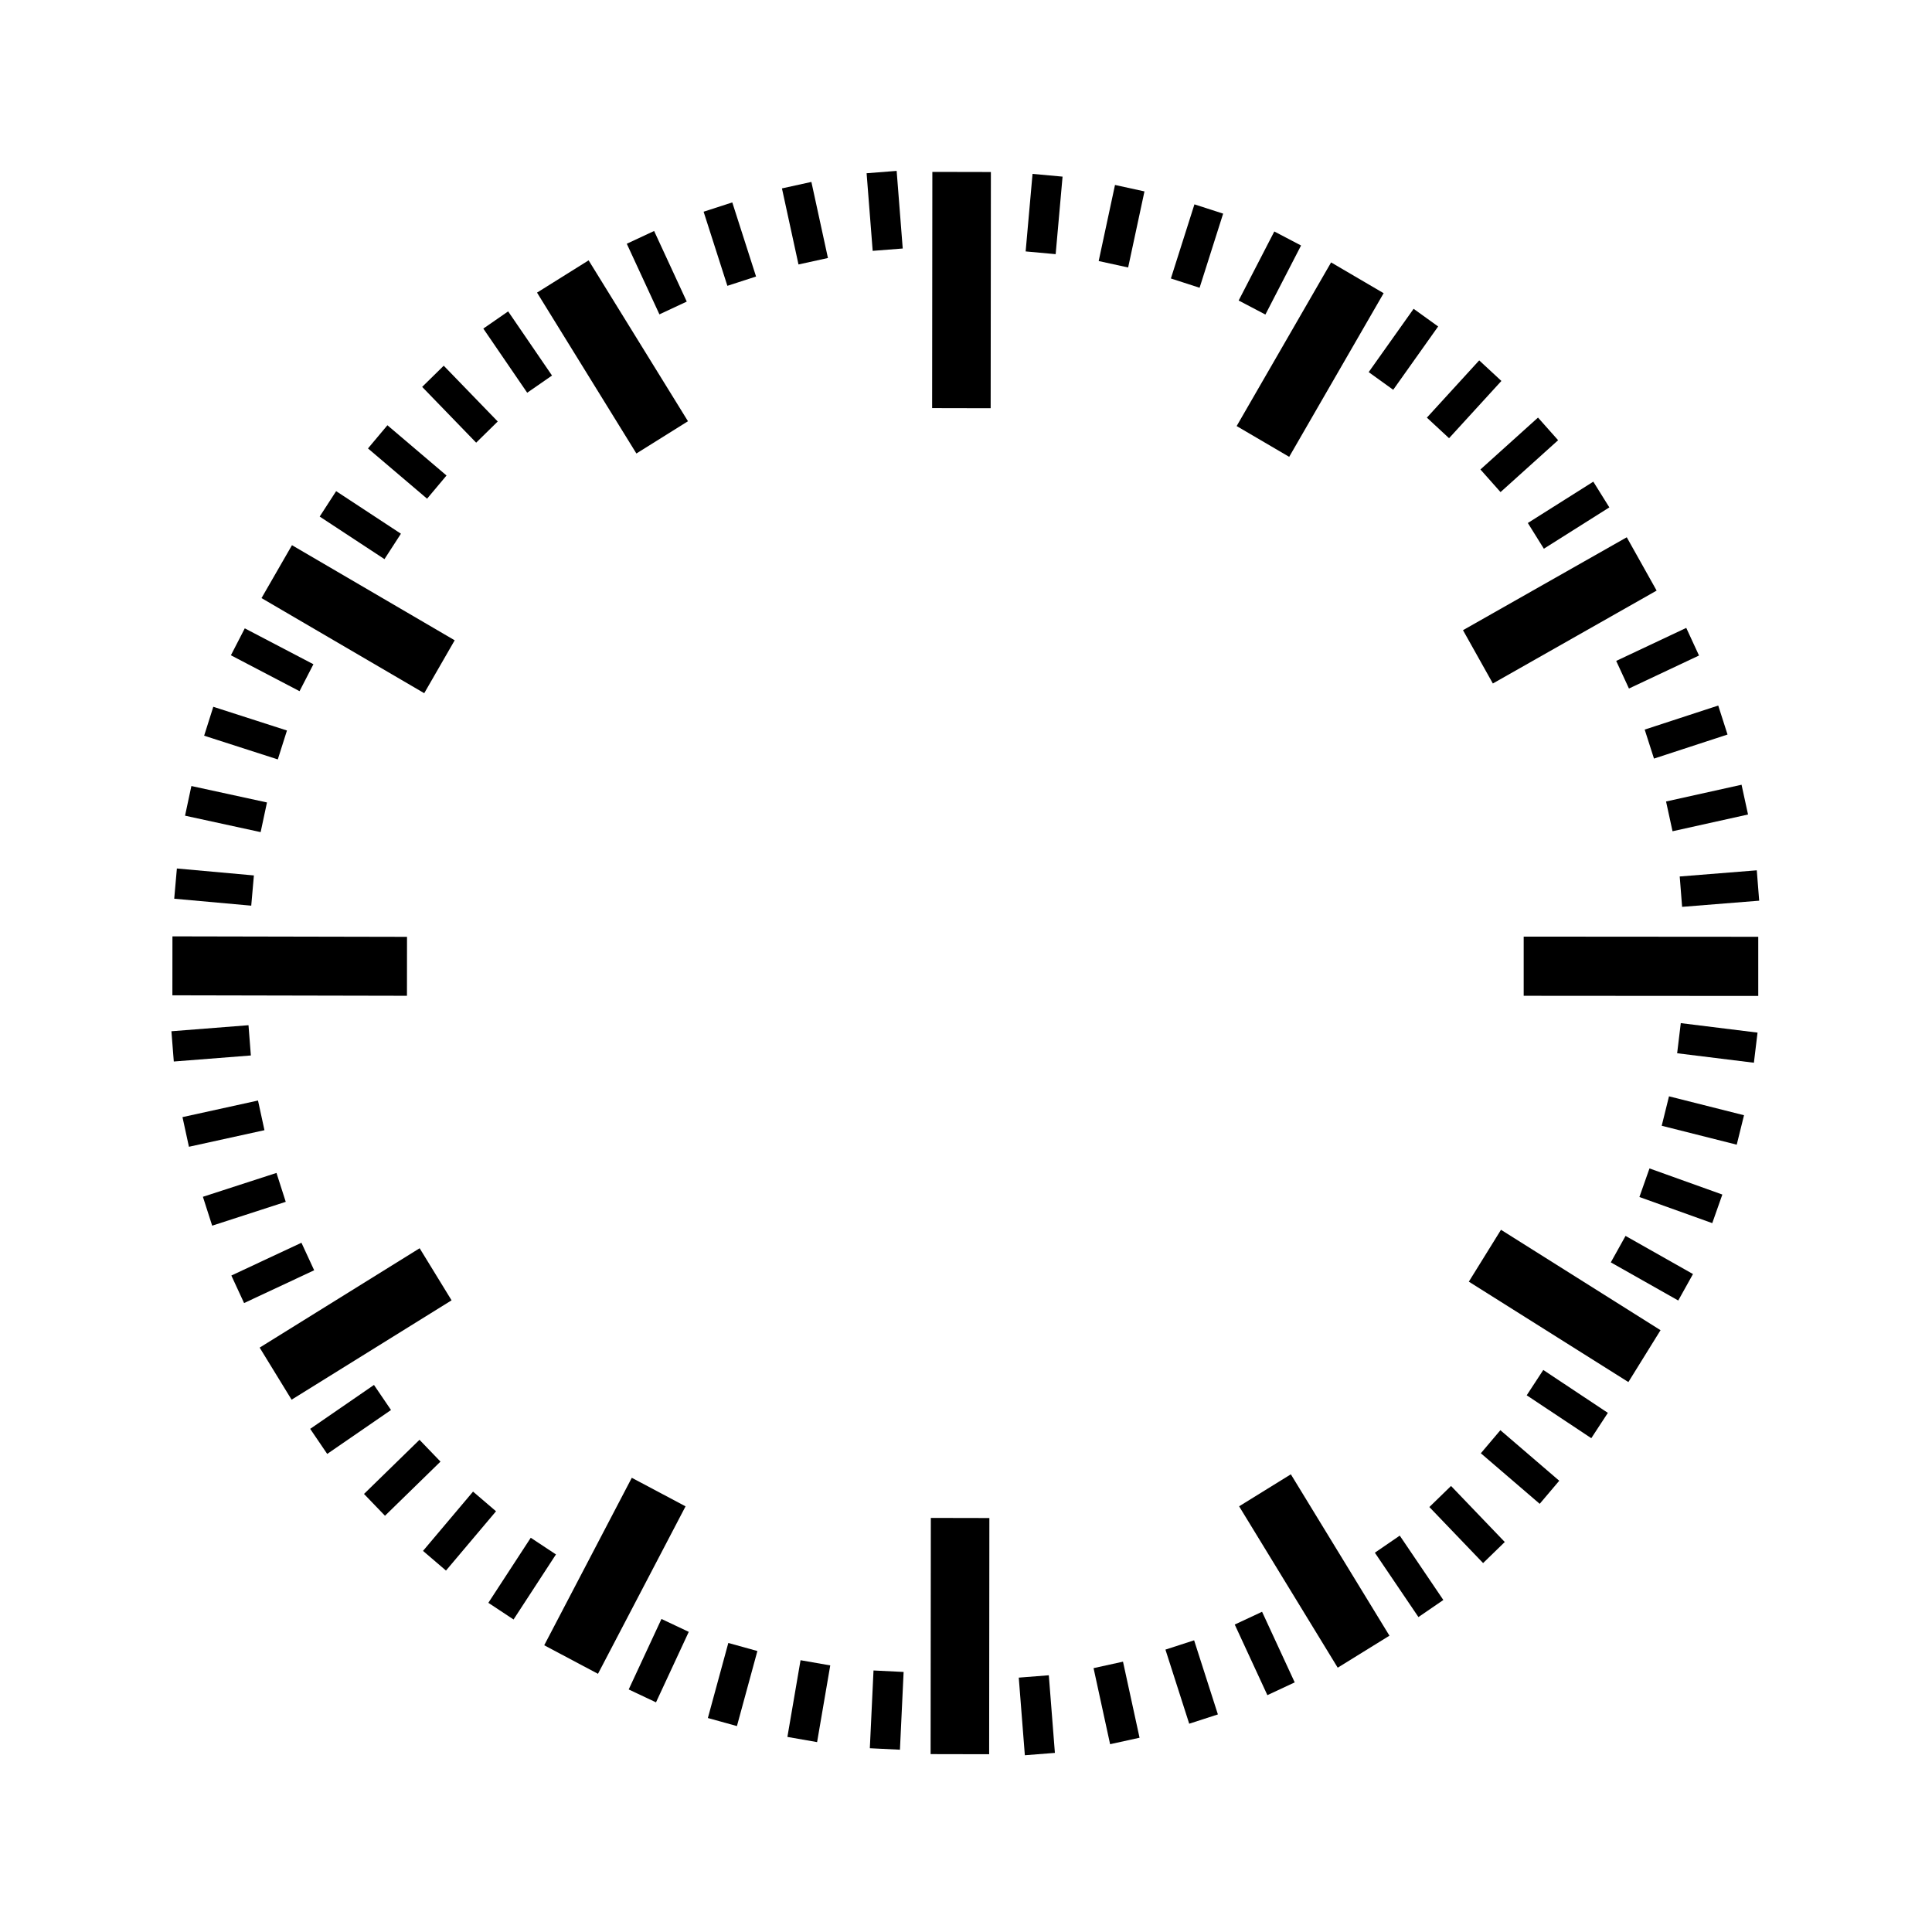
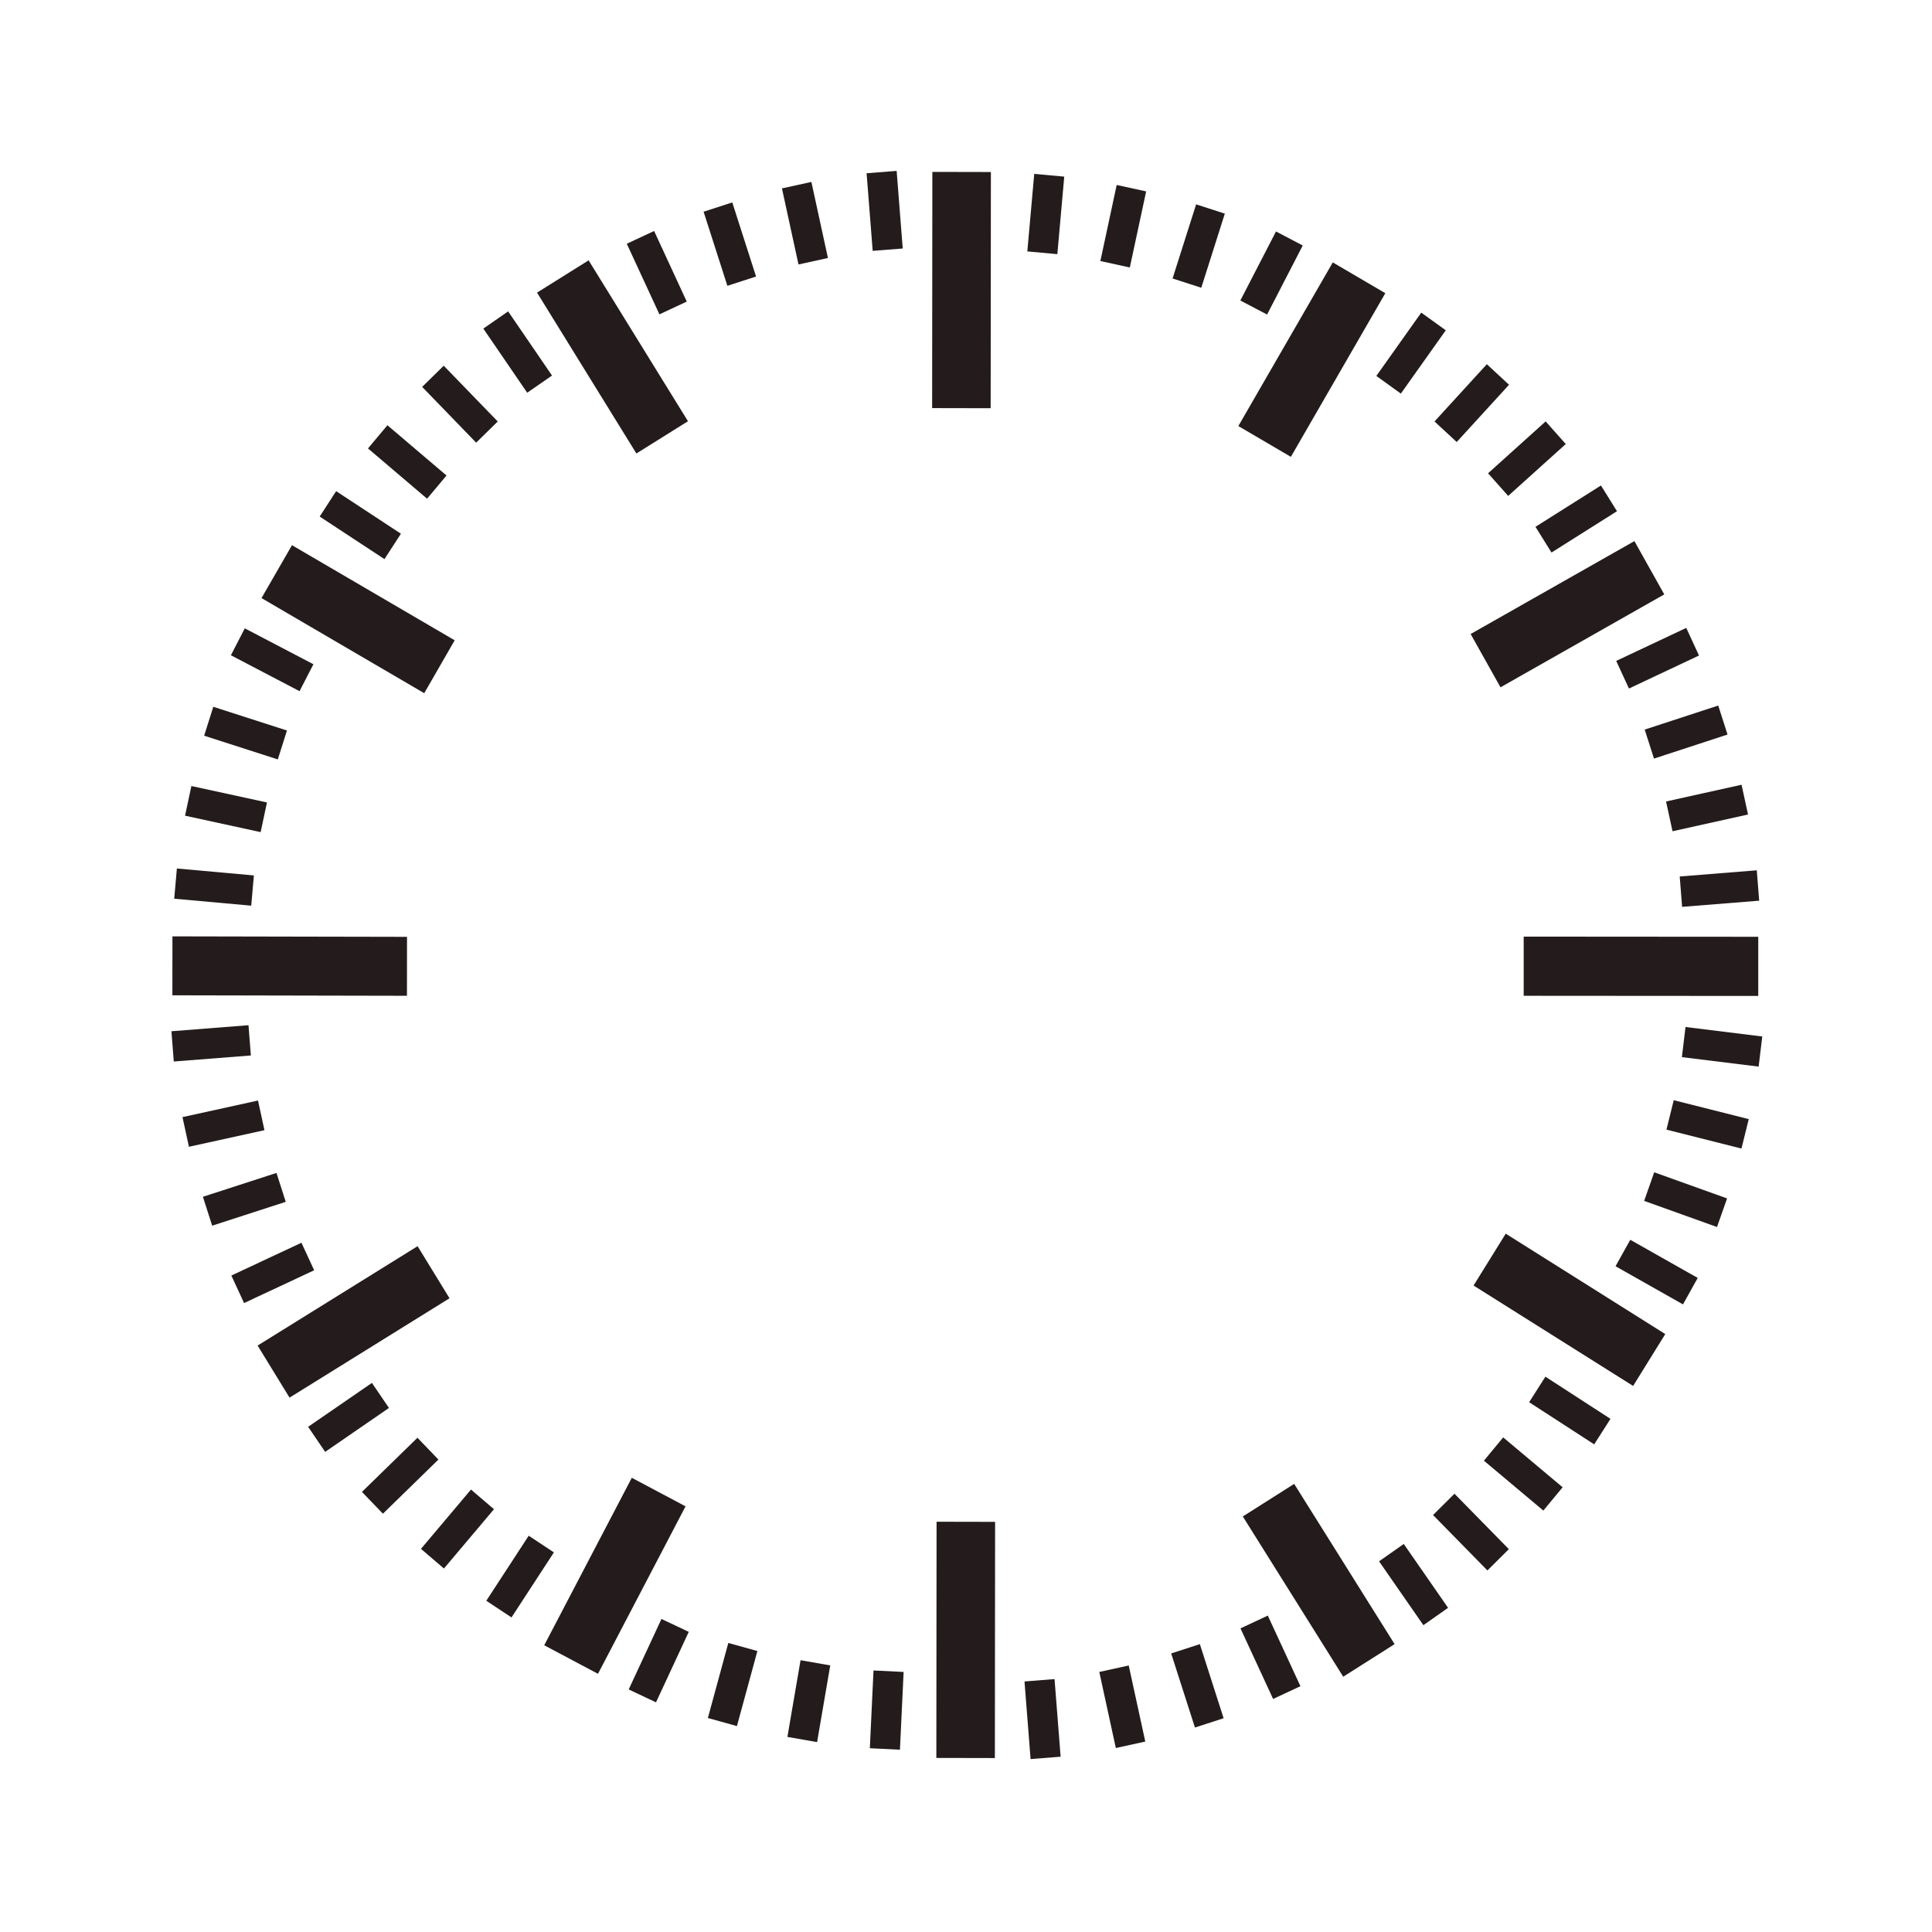
<svg xmlns="http://www.w3.org/2000/svg" xmlns:xlink="http://www.w3.org/1999/xlink" version="1.1" width="150" height="150" id="svg2">
  <defs id="defs4" />
-   <g transform="matrix(0.170243,3.5486642e-4,-1.7047004e-4,0.1714243,21.12786,-7.15537)" id="g3180">
-     <rect width="13.746" height="35.26" x="356.129" y="88.685" transform="matrix(0.996096,0.0882794,-0.0882794,0.996096,0,0)" id="rect2400" style="fill:#000000;fill-opacity:1;fill-rule:evenodd;stroke:none;stroke-width:0.5;marker:none;visibility:visible;display:inline;overflow:visible" />
-     <rect width="13.746" height="35.26" x="402.142" y="41.127" transform="matrix(0.97767,0.210144,-0.210144,0.97767,0,0)" id="rect3172" style="fill:#000000;fill-opacity:1;fill-rule:evenodd;stroke:none;stroke-width:0.5;marker:none;visibility:visible;display:inline;overflow:visible" />
-     <rect width="13.746" height="35.26" x="441.403" y="-0.644" transform="matrix(0.952779,0.303664,-0.303664,0.952779,0,0)" id="rect3174" style="fill:#000000;fill-opacity:1;fill-rule:evenodd;stroke:none;stroke-width:0.5;marker:none;visibility:visible;display:inline;overflow:visible" />
-     <rect width="13.746" height="35.26" x="472.916" y="-81.153" transform="matrix(0.887771,0.460285,-0.460285,0.887771,0,0)" id="rect3176" style="fill:#000000;fill-opacity:1;fill-rule:evenodd;stroke:none;stroke-width:0.5;marker:none;visibility:visible;display:inline;overflow:visible" />
-     <rect width="27.706" height="85.764" x="498.015" y="-104.132" transform="matrix(0.865233,0.50137,-0.50137,0.865233,0,0)" id="rect3178" style="fill:#000000;fill-opacity:1;fill-rule:evenodd;stroke:none;stroke-width:0.5;marker:none;visibility:visible;display:inline;overflow:visible" />
+   <g transform="matrix(0.170243,3.5486642e-4,-1.7047004e-4,0.1714243,21.25883,-7.15537)" id="g3180" style="fill:#241c1c">
+     <rect width="13.746" height="35.26" x="356.129" y="88.685" transform="matrix(0.996096,0.0882794,-0.0882794,0.996096,0,0)" id="rect2400" style="display:inline;overflow:visible;visibility:visible;fill:#241c1c;fill-opacity:1;fill-rule:evenodd;stroke:none;stroke-width:0.5;marker:none" />
+     <rect width="13.746" height="35.26" x="402.142" y="41.127" transform="matrix(0.97767,0.210144,-0.210144,0.97767,0,0)" id="rect3172" style="display:inline;overflow:visible;visibility:visible;fill:#241c1c;fill-opacity:1;fill-rule:evenodd;stroke:none;stroke-width:0.5;marker:none" />
+     <rect width="13.746" height="35.26" x="441.403" y="-0.644" transform="matrix(0.952779,0.303664,-0.303664,0.952779,0,0)" id="rect3174" style="display:inline;overflow:visible;visibility:visible;fill:#241c1c;fill-opacity:1;fill-rule:evenodd;stroke:none;stroke-width:0.5;marker:none" />
+     <rect width="13.746" height="35.26" x="472.916" y="-81.153" transform="matrix(0.887771,0.460285,-0.460285,0.887771,0,0)" id="rect3176" style="display:inline;overflow:visible;visibility:visible;fill:#241c1c;fill-opacity:1;fill-rule:evenodd;stroke:none;stroke-width:0.5;marker:none" />
+     <rect width="27.706" height="85.764" x="498.015" y="-104.132" transform="matrix(0.865233,0.50137,-0.50137,0.865233,0,0)" id="rect3178" style="display:inline;overflow:visible;visibility:visible;fill:#241c1c;fill-opacity:1;fill-rule:evenodd;stroke:none;stroke-width:0.5;marker:none" />
  </g>
-   <use transform="matrix(0.862983,0.5096691,-0.5026677,0.861901,47.35661,-28.51849)" id="use3187" x="0" y="0" width="744.094" height="1052.362" xlink:href="#g3180" />
-   <use transform="matrix(-0.03054766,1.006437,-0.9926117,-0.03268414,152.3042,-0.06967929)" id="use3193" x="0" y="0" width="744.094" height="1052.362" xlink:href="#g3180" />
-   <use transform="matrix(-0.472088,0.8869775,-0.8750099,-0.474246,174.4927,44.9911)" id="use3195" x="0" y="0" width="744.094" height="1052.362" xlink:href="#g3180" />
-   <use transform="matrix(0.467889,-0.8894176,0.8771996,0.469777,-24.53125,105.0652)" id="use3199" x="0" y="0" width="744.094" height="1052.362" xlink:href="#g3180" />
-   <use transform="matrix(-0.00209794,-1.00694,0.9931074,3.9599412e-5,0.2872586,150.4981)" id="use3201" x="0" y="0" width="744.094" height="1052.362" xlink:href="#g3180" />
-   <g transform="matrix(0.170243,3.5486642e-4,-1.7047004e-4,0.1714243,20.79631,-7.321151)" id="g3246">
-     <rect width="13.746" height="35.26" x="83.825" y="207.743" transform="matrix(0.906092,-0.42308,0.42308,0.906092,0,0)" id="rect3231" style="fill:#000000;fill-opacity:1;fill-rule:evenodd;stroke:none;stroke-width:0.5;marker:none;visibility:visible;display:inline;overflow:visible" />
-     <rect width="13.746" height="35.26" x="146.552" y="192.778" transform="matrix(0.951256,-0.308404,0.308404,0.951256,0,0)" id="rect3233" style="fill:#000000;fill-opacity:1;fill-rule:evenodd;stroke:none;stroke-width:0.5;marker:none;visibility:visible;display:inline;overflow:visible" />
-     <rect width="13.746" height="35.26" x="201.669" y="175.003" transform="matrix(0.976612,-0.215009,0.215009,0.976612,0,0)" id="rect3235" style="fill:#000000;fill-opacity:1;fill-rule:evenodd;stroke:none;stroke-width:0.5;marker:none;visibility:visible;display:inline;overflow:visible" />
-     <rect width="13.746" height="35.26" x="262.707" y="141.978" transform="matrix(0.996824,-0.0796395,0.0796395,0.996824,0,0)" id="rect3237" style="fill:#000000;fill-opacity:1;fill-rule:evenodd;stroke:none;stroke-width:0.5;marker:none;visibility:visible;display:inline;overflow:visible" />
-     <rect width="26.695" height="106.977" x="303.157" y="119.951" transform="matrix(1,-5.49364e-5,5.49364e-5,1,0,0)" id="rect3239" style="fill:#000000;fill-opacity:1;fill-rule:evenodd;stroke:none;stroke-width:0.5;marker:none;visibility:visible;display:inline;overflow:visible" />
+   <use transform="matrix(0.862983,0.5096691,-0.5026677,0.861901,47.83706,-28.2885)" id="use3187" x="0" y="0" width="744.094" height="1052.362" xlink:href="#g3180" style="fill:#241c1c" />
+   <use transform="matrix(-0.03054766,1.006437,-0.9926117,-0.03268414,152.6758,0.09958102)" id="use3193" x="0" y="0" width="744.094" height="1052.362" xlink:href="#g3180" style="fill:#241c1c" />
+   <use transform="matrix(-0.4620118,0.8922675,-0.8803251,-0.4643052,174.0199,44.78043)" id="use3195" x="0" y="0" width="744.094" height="1052.362" xlink:href="#g3180" style="fill:#241c1c" />
+   <use transform="matrix(0.467889,-0.8894176,0.8771996,0.469777,-24.59253,105.1817)" id="use3199" x="0" y="0" width="744.094" height="1052.362" xlink:href="#g3180" style="fill:#241c1c" />
+   <use transform="matrix(-0.00209794,-1.00694,0.9931074,3.9599412e-5,0.2875333,150.63)" id="use3201" x="0" y="0" width="744.094" height="1052.362" xlink:href="#g3180" style="fill:#241c1c" />
+   <g transform="matrix(0.170243,3.5486642e-4,-1.7047004e-4,0.1714243,20.79631,-7.321151)" id="g3246" style="fill:#241c1c">
+     <rect width="13.746" height="35.26" x="83.825" y="207.743" transform="matrix(0.906092,-0.42308,0.42308,0.906092,0,0)" id="rect3231" style="fill:#241c1c;fill-opacity:1;fill-rule:evenodd;stroke:none;stroke-width:0.5;marker:none;visibility:visible;display:inline;overflow:visible" />
+     <rect width="13.746" height="35.26" x="146.552" y="192.778" transform="matrix(0.951256,-0.308404,0.308404,0.951256,0,0)" id="rect3233" style="fill:#241c1c;fill-opacity:1;fill-rule:evenodd;stroke:none;stroke-width:0.5;marker:none;visibility:visible;display:inline;overflow:visible" />
+     <rect width="13.746" height="35.26" x="201.669" y="175.003" transform="matrix(0.976612,-0.215009,0.215009,0.976612,0,0)" id="rect3235" style="fill:#241c1c;fill-opacity:1;fill-rule:evenodd;stroke:none;stroke-width:0.5;marker:none;visibility:visible;display:inline;overflow:visible" />
+     <rect width="13.746" height="35.26" x="262.707" y="141.978" transform="matrix(0.996824,-0.0796395,0.0796395,0.996824,0,0)" id="rect3237" style="fill:#241c1c;fill-opacity:1;fill-rule:evenodd;stroke:none;stroke-width:0.5;marker:none;visibility:visible;display:inline;overflow:visible" />
+     <rect width="26.695" height="106.977" x="303.157" y="119.951" transform="matrix(1,-5.49364e-5,5.49364e-5,1,0,0)" id="rect3239" style="fill:#241c1c;fill-opacity:1;fill-rule:evenodd;stroke:none;stroke-width:0.5;marker:none;visibility:visible;display:inline;overflow:visible" />
  </g>
-   <use transform="matrix(0.00208696,1.010935,-0.9930883,2.5148945e-4,149.6132,-0.4507896)" id="use3253" x="0" y="0" width="744.094" height="1052.362" xlink:href="#g3246" />
-   <use transform="matrix(-0.9990824,0.04206696,-0.04148909,-0.9991716,150.524,145.9641)" id="use3255" x="0" y="0" width="744.094" height="1052.362" xlink:href="#g3180" />
-   <use transform="matrix(-1,0,0,-1,149.1843,149.5443)" id="use3257" x="0" y="0" width="744.094" height="1052.362" xlink:href="#g3246" />
-   <use transform="matrix(-0.882311,-0.4748843,0.4683608,-0.881303,104.2807,175.7044)" id="use3259" x="0" y="0" width="744.094" height="1052.362" xlink:href="#g3180" />
-   <use transform="matrix(-0.00106877,-1.006941,0.9931083,0.00106877,0.2072649,150.1506)" id="use3261" x="0" y="0" width="744.094" height="1052.362" xlink:href="#g3246" />
+   <use transform="matrix(0.00208696,1.010935,-0.9930883,2.5148945e-4,149.6132,-0.4507896)" id="use3253" x="0" y="0" width="744.094" height="1052.362" xlink:href="#g3246" style="fill:#241c1c" />
+   <use transform="matrix(-0.9990824,0.04206696,-0.04148909,-0.9991716,150.6549,145.9586)" id="use3255" x="0" y="0" width="744.094" height="1052.362" xlink:href="#g3180" style="fill:#241c1c" />
+   <use transform="matrix(-1,0,0,-1,149.6294,149.841)" id="use3257" x="0" y="0" width="744.094" height="1052.362" xlink:href="#g3246" style="fill:#241c1c" />
+   <use transform="matrix(-0.882311,-0.4748843,0.4683608,-0.881303,104.237,175.6074)" id="use3259" x="0" y="0" width="744.094" height="1052.362" xlink:href="#g3180" style="fill:#241c1c" />
+   <use transform="matrix(-0.00106877,-1.006941,0.9931083,0.00106877,0.2072649,150.1506)" id="use3261" x="0" y="0" width="744.094" height="1052.362" xlink:href="#g3246" style="fill:#241c1c" />
</svg>
